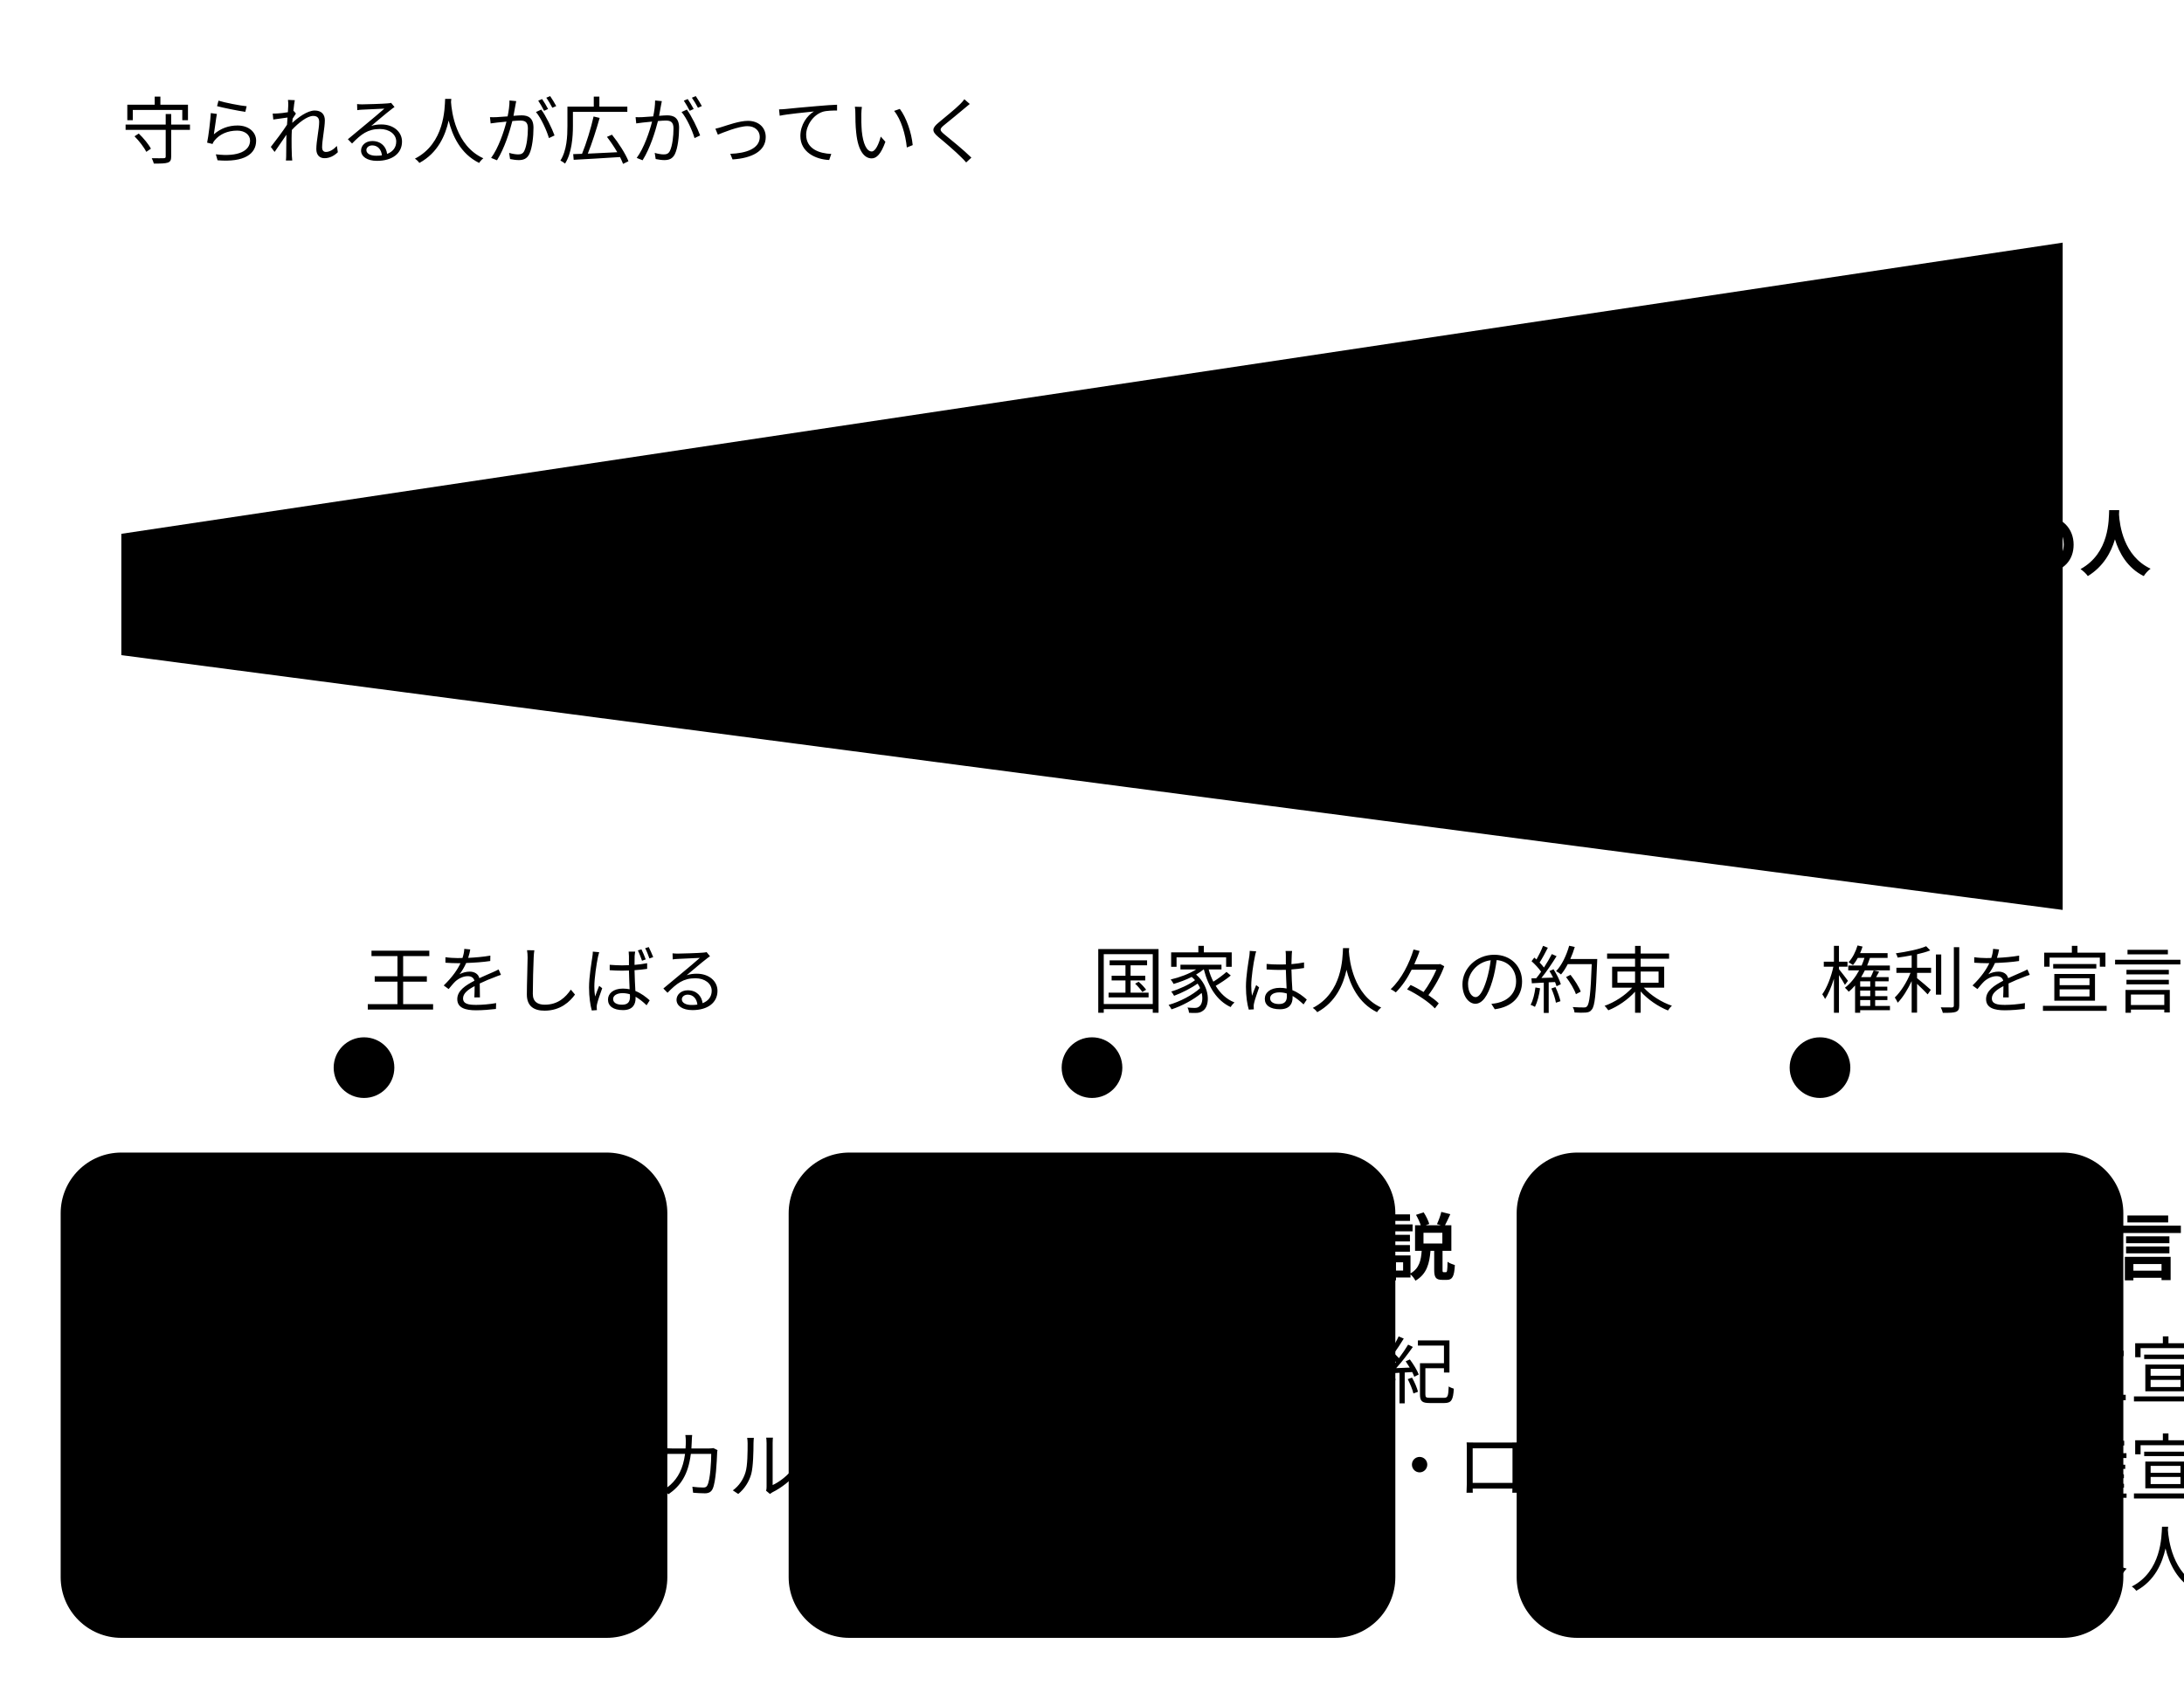
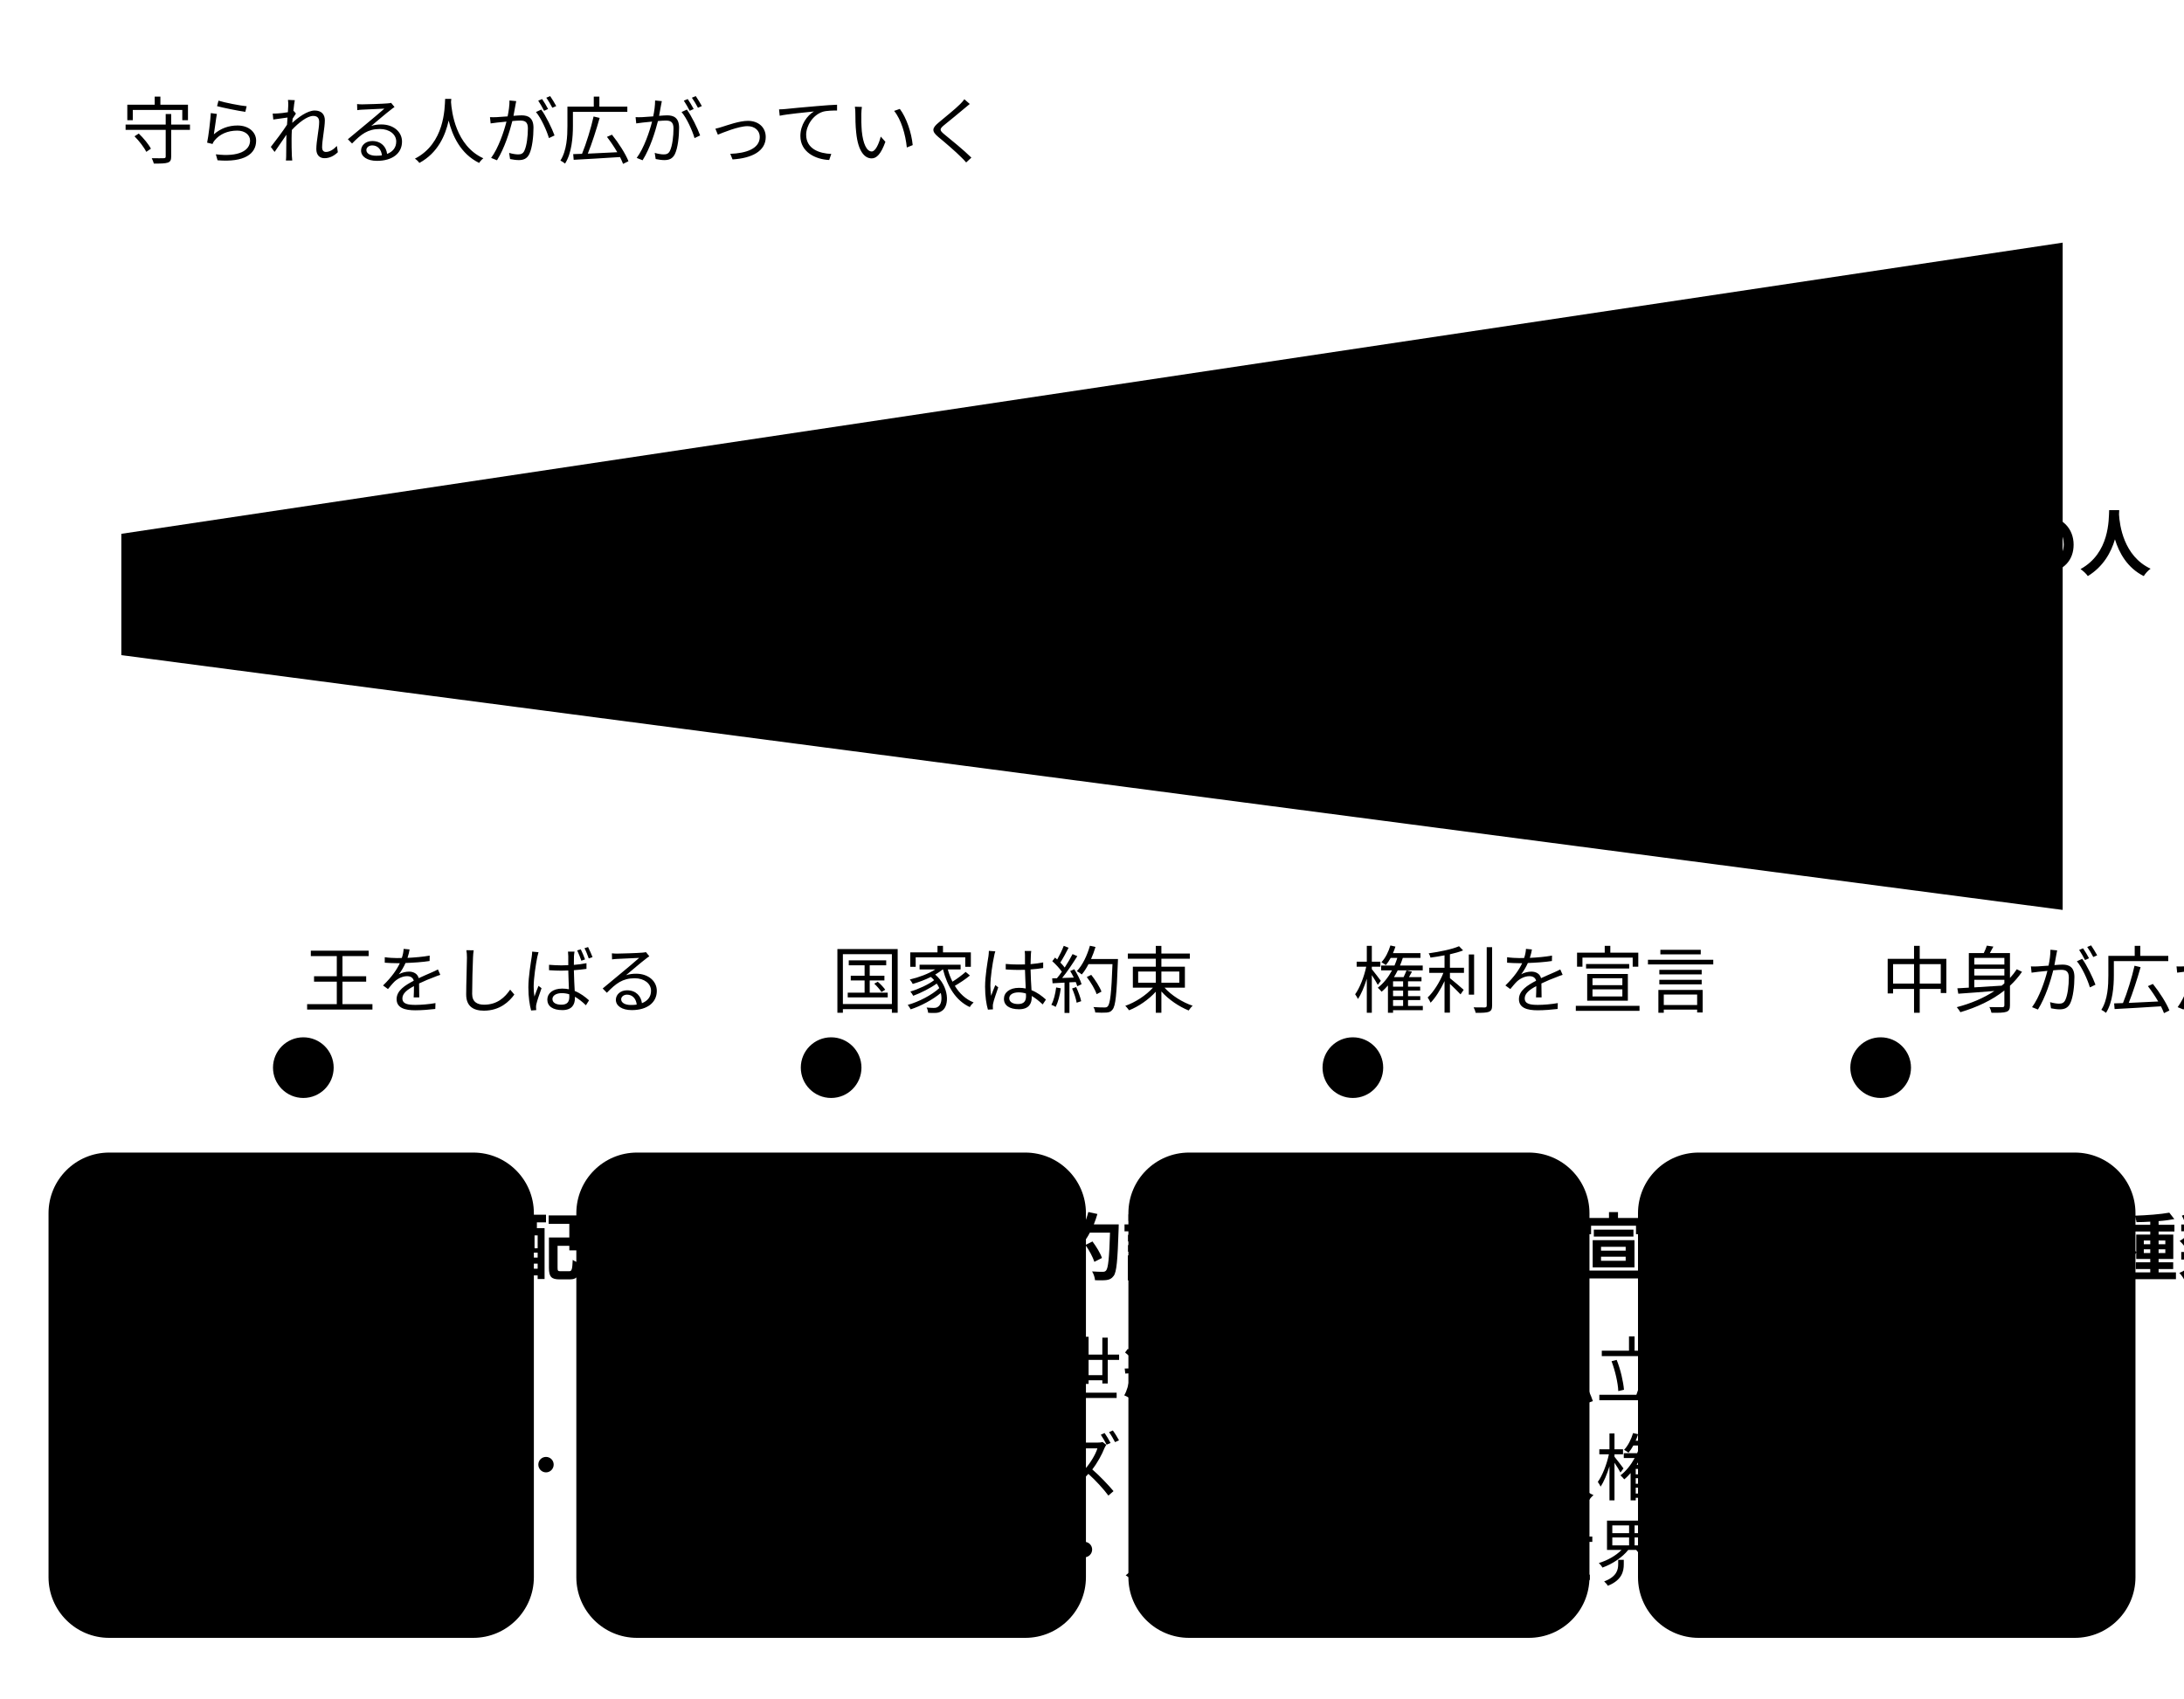
<svg xmlns="http://www.w3.org/2000/svg" viewBox="0 0 360 280">
  <text x="20" y="26" class="t-m ink">守られる人が広がっていく</text>
  <polygon points="20,88 340,40 340,150 20,108" class="tint" />
  <path d="M30 98 H322" class="st-f dash" stroke-width="1.5" marker-end="url(#a-politics)" />
  <text x="62" y="94" class="t-xs mid ink halo">貴族</text>
  <text x="180" y="94" class="t-s mid ink halo" font-weight="700">国民（市民）</text>
  <text x="296" y="78" class="t-s mid ink" font-weight="700">世界の</text>
  <text x="296" y="94" class="t-s mid ink halo" font-weight="700">すべての人</text>
  <path d="M14 176 H346" class="st-line" stroke-width="2" />
-   <circle cx="60" cy="176" r="5" class="fl" />
-   <circle cx="180" cy="176" r="5" class="fl" />
-   <circle cx="300" cy="176" r="5" class="fl" />
-   <text x="60" y="166" class="t-xs mid soft">王をしばる</text>
-   <text x="180" y="166" class="t-xs mid soft">国家は人々の約束</text>
-   <text x="300" y="166" class="t-xs mid soft">権利を宣言する</text>
-   <rect x="10" y="190" width="100" height="80" rx="10" class="fl" />
-   <text x="60" y="210" class="t-s mid on" font-weight="700">法の支配</text>
-   <text x="60" y="230" class="t-xs mid on">1215年</text>
-   <text x="60" y="246" class="t-xs mid on">マグナ・カルタ</text>
-   <rect x="130" y="190" width="100" height="80" rx="10" class="fl" />
-   <text x="180" y="210" class="t-s mid on" font-weight="700">社会契約説</text>
-   <text x="180" y="230" class="t-xs mid on">17〜18世紀</text>
-   <text x="180" y="246" class="t-xs mid on">ホッブズ・ロック</text>
-   <text x="180" y="261" class="t-xs mid on">ルソー</text>
-   <rect x="250" y="190" width="100" height="80" rx="10" class="fl" />
-   <text x="300" y="210" class="t-s mid on" font-weight="700">人権の宣言</text>
-   <text x="300" y="230" class="t-xs mid on">1776 独立宣言</text>
-   <text x="300" y="246" class="t-xs mid on">1789 人権宣言</text>
-   <text x="300" y="261" class="t-xs mid on">1948 世界人権宣言</text>
-   <path d="M111 230 H127" class="st-f" stroke-width="2" marker-end="url(#a-politics)" />
-   <path d="M231 230 H247" class="st-f" stroke-width="2" marker-end="url(#a-politics)" />
+   <circle cx="50" cy="176" r="5" class="fl" />
+   <circle cx="137" cy="176" r="5" class="fl" />
+   <circle cx="223" cy="176" r="5" class="fl" />
+   <circle cx="310" cy="176" r="5" class="fl" />
+   <text x="50" y="166" class="t-xs mid soft">王をしばる</text>
+   <text x="137" y="166" class="t-xs mid soft">国家は約束</text>
+   <text x="223" y="166" class="t-xs mid soft">権利を宣言</text>
+   <text x="310" y="166" class="t-xs mid soft">中身が広がる</text>
+   <rect x="8" y="190" width="80" height="80" rx="10" class="fl" />
+   <text x="48" y="210" class="t-s mid on" font-weight="700">法の支配</text>
+   <text x="48" y="230" class="t-xs mid on">1215年</text>
+   <text x="48" y="246" class="t-xs mid on">マグナ・</text>
+   <text x="48" y="260" class="t-xs mid on">カルタ</text>
+   <rect x="95" y="190" width="84" height="80" rx="10" class="fl" />
+   <text x="137" y="210" class="t-s mid on" font-weight="700">社会契約説</text>
+   <text x="137" y="230" class="t-xs mid on">17〜18世紀</text>
+   <text x="137" y="246" class="t-xs mid on">ホッブズ</text>
+   <text x="137" y="260" class="t-xs mid on">ロック・ルソー</text>
+   <rect x="186" y="190" width="76" height="80" rx="10" class="fl" />
+   <text x="224" y="210" class="t-s mid on" font-weight="700">人権の宣言</text>
+   <text x="224" y="230" class="t-xs mid on">1776 独立</text>
+   <text x="224" y="246" class="t-xs mid on">1789 人権</text>
+   <text x="224" y="260" class="t-xs mid on">1948 世界</text>
+   <rect x="270" y="190" width="82" height="80" rx="10" class="fl" />
+   <text x="311" y="210" class="t-s mid on" font-weight="700">人権の種類</text>
+   <text x="311" y="230" class="t-xs mid on">自由権</text>
+   <text x="311" y="246" class="t-xs mid on">参政権</text>
+   <text x="311" y="260" class="t-xs mid on">社会権</text>
</svg>
